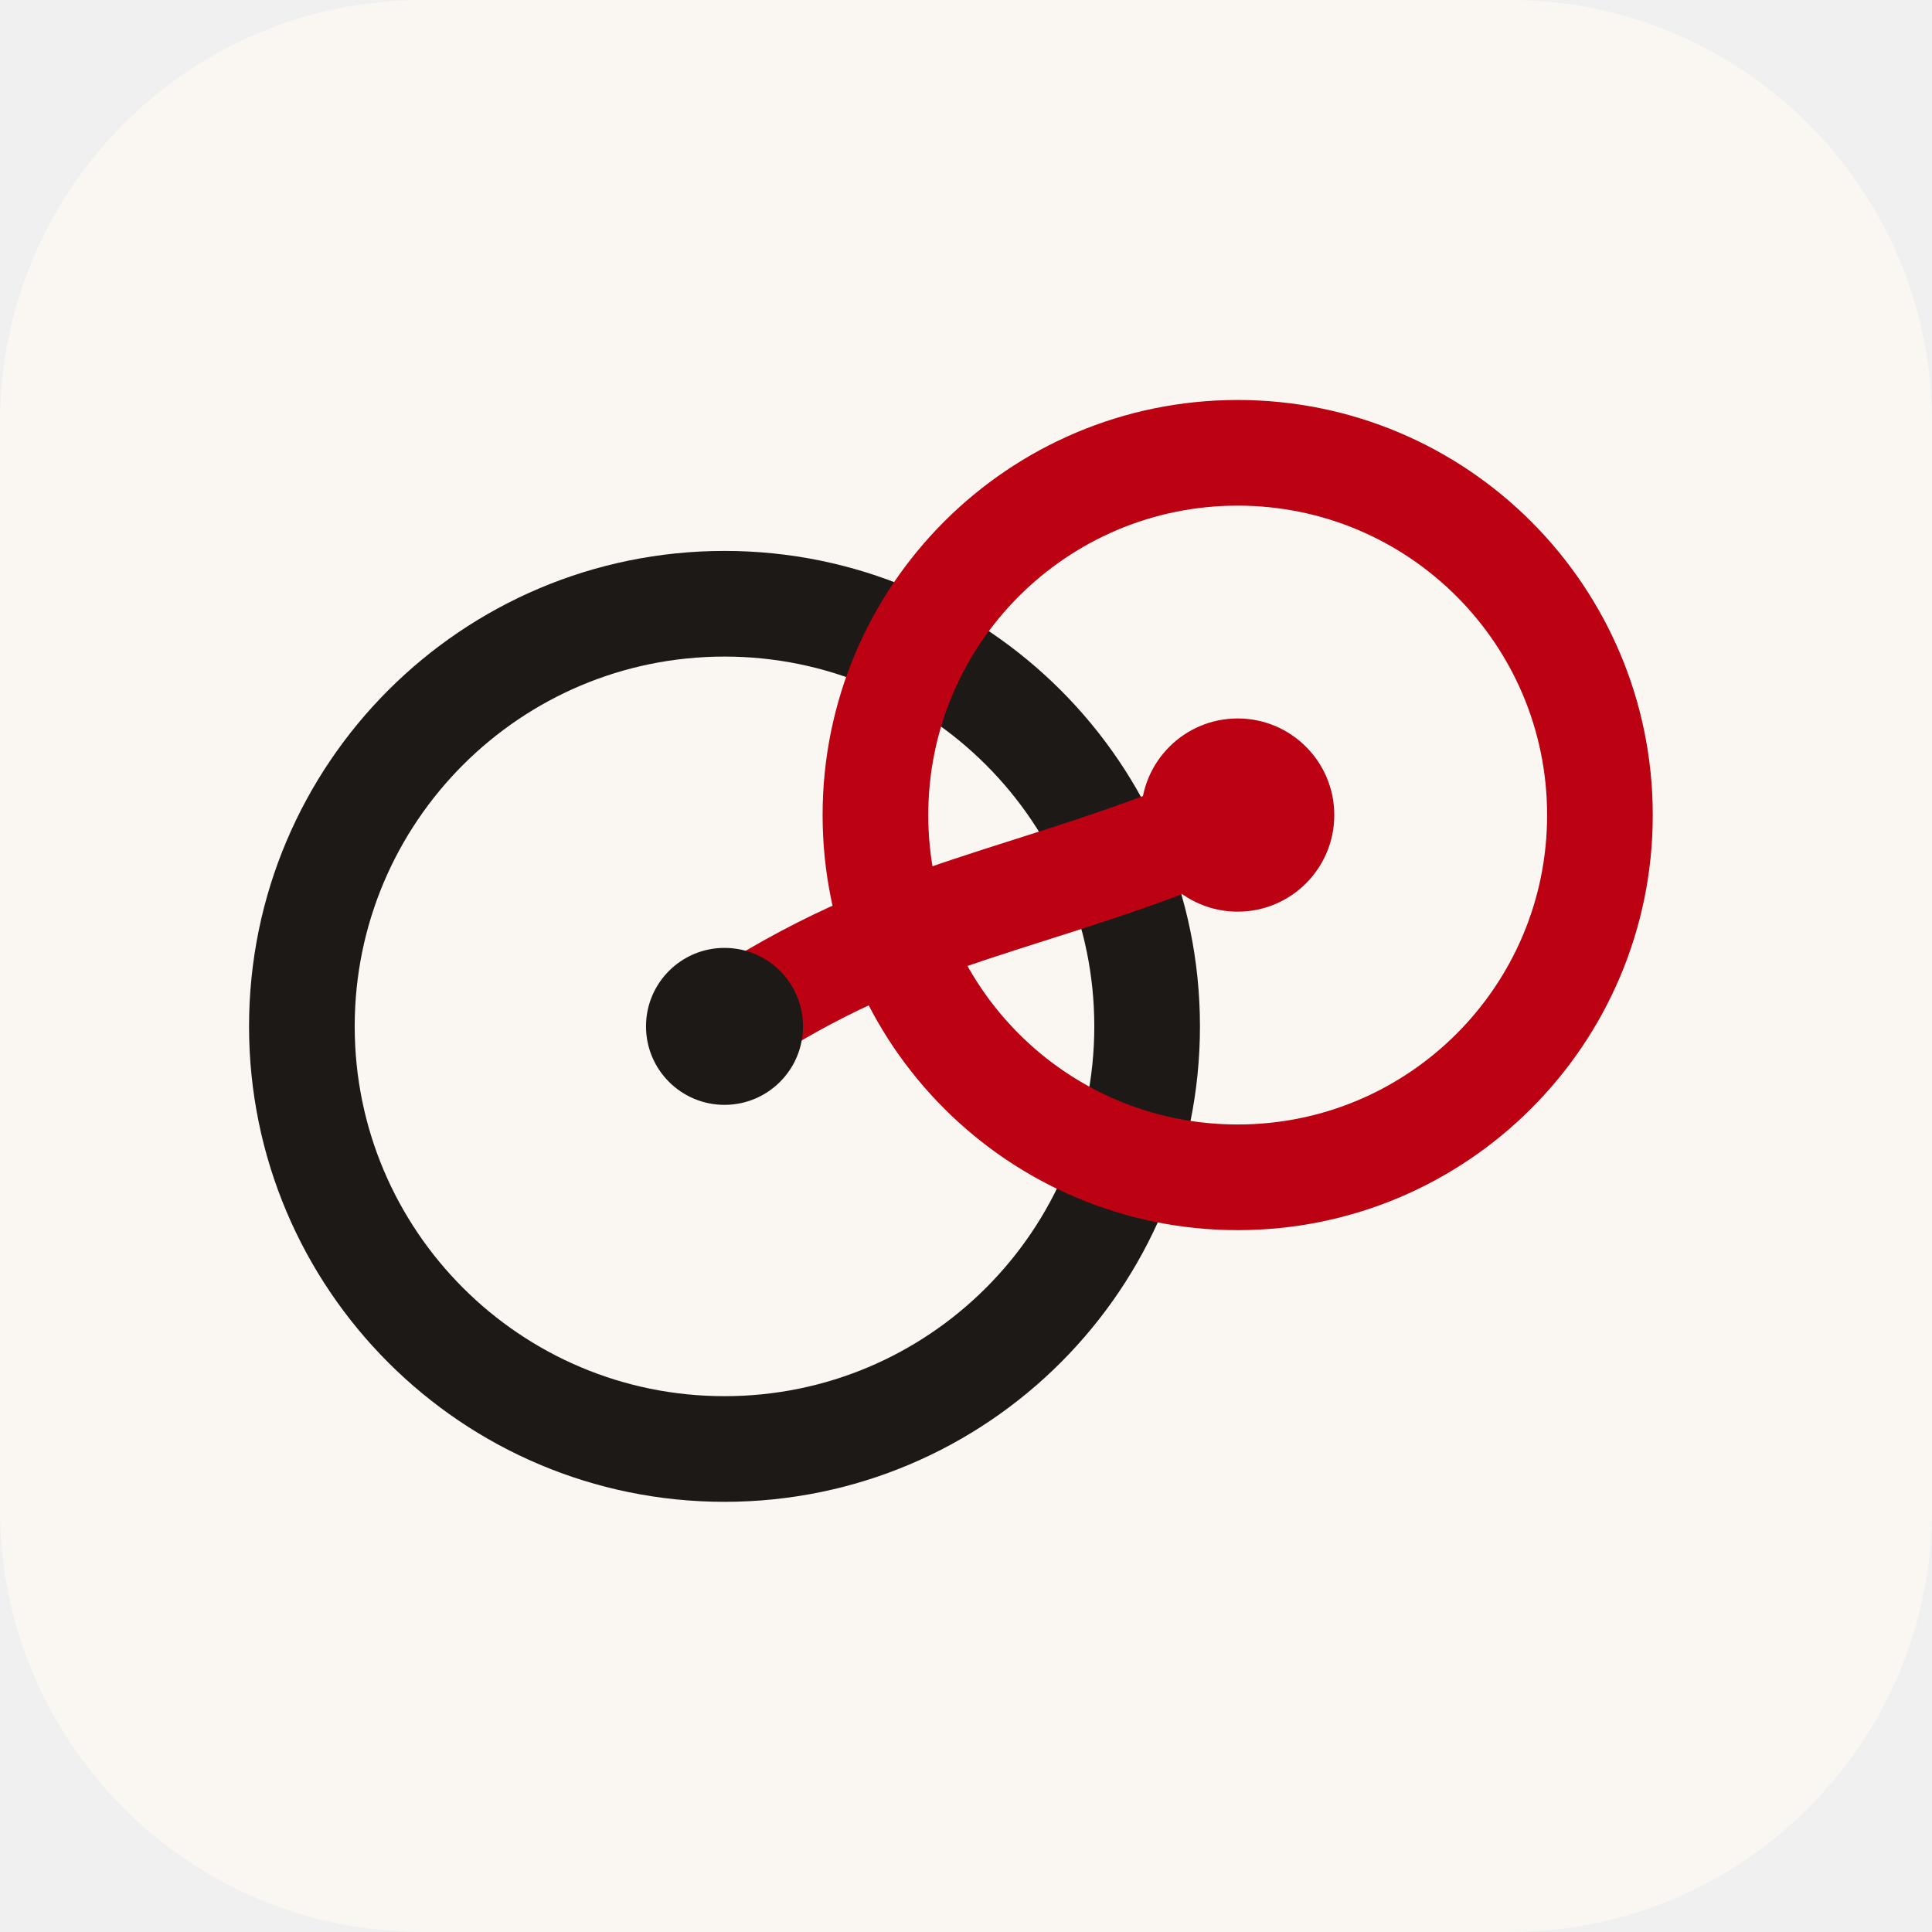
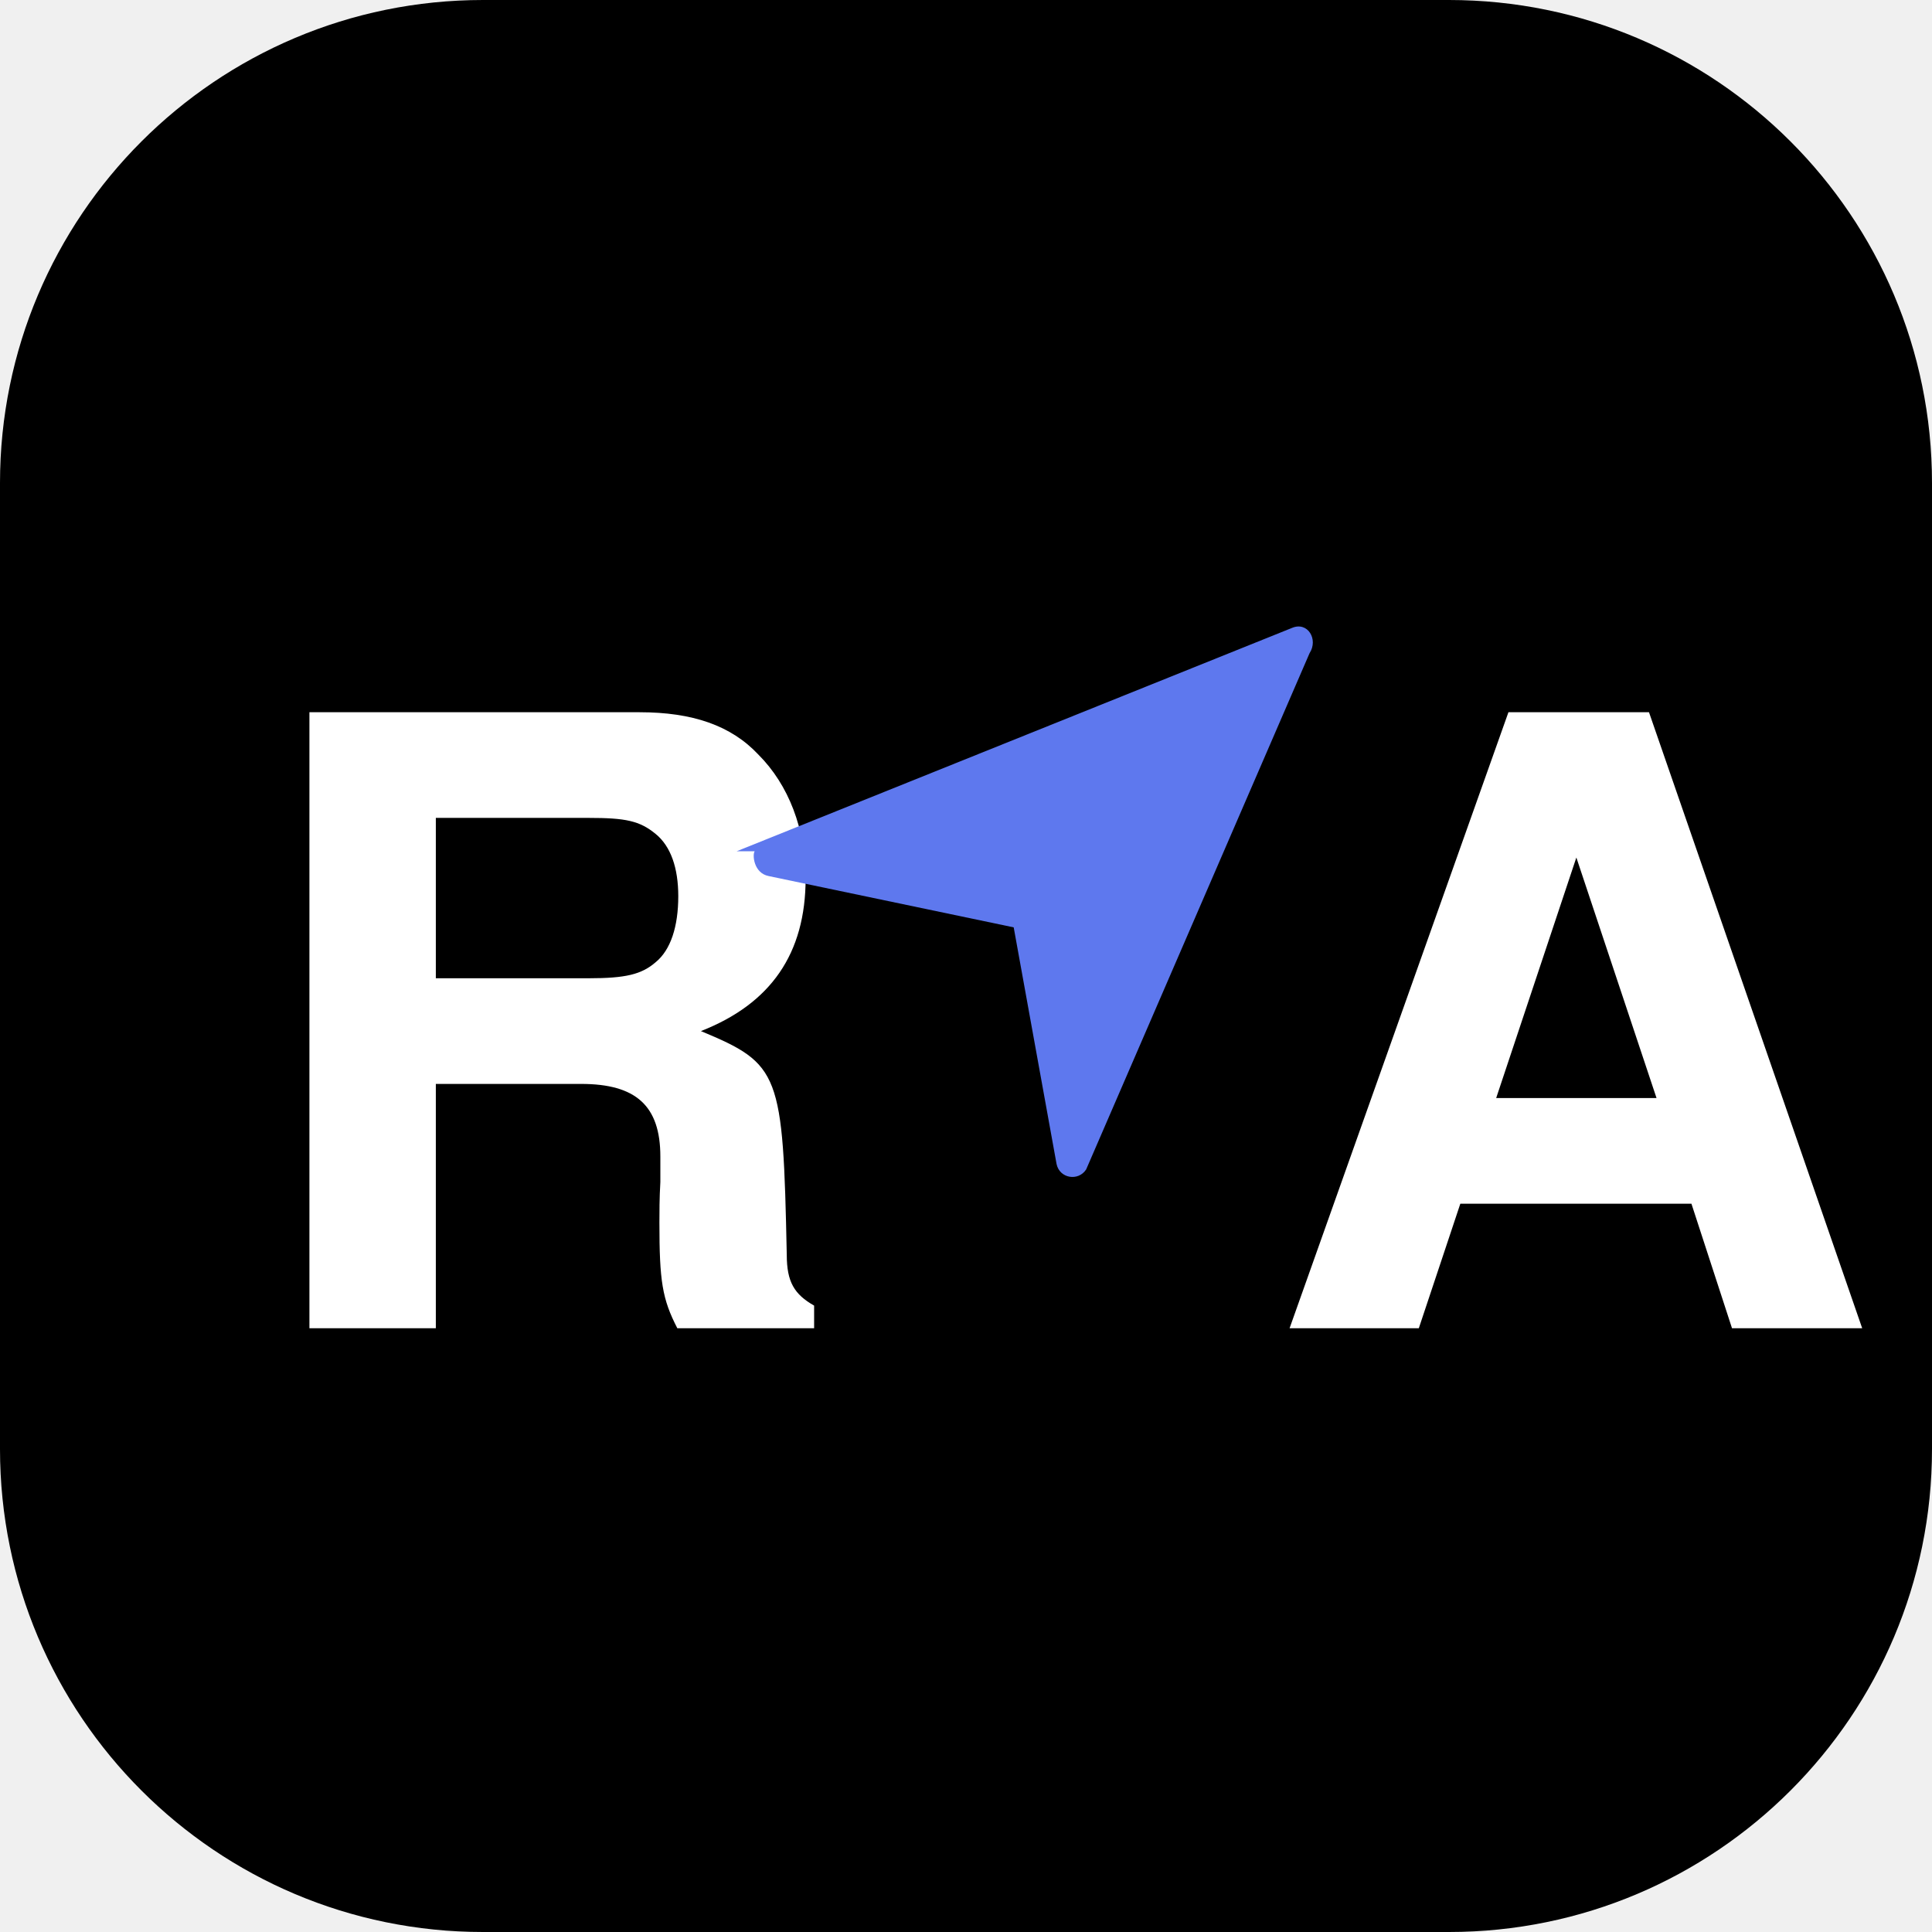
- <svg xmlns="http://www.w3.org/2000/svg" viewBox="0 0 64 64">
-   <rect width="64" height="64" rx="14" fill="#faf7f2" />
-   <circle cx="24" cy="34" r="14" fill="none" stroke="#1c1917" stroke-width="3.5" />
-   <circle cx="41" cy="27" r="12" fill="none" stroke="#bb0112" stroke-width="3.5" />
-   <path d="M24 34 C 30 30, 34 30, 41 27" fill="none" stroke="#bb0112" stroke-width="3.5" stroke-linecap="round" />
-   <circle cx="41" cy="27" r="3.2" fill="#bb0112" />
-   <circle cx="24" cy="34" r="2.6" fill="#1c1917" />
+ <svg xmlns="http://www.w3.org/2000/svg" viewBox="0 0 32 32" width="32" height="32">
+   <rect width="32" height="32" rx="8" fill="#000000" />
+   <text x="4" y="22" font-family="Helvetica Neue, Helvetica, Arial, sans-serif" font-size="14" font-weight="600" fill="#ffffff">R</text>
+   <path d="M12.2 14.1 21.4 10.4c.26-.11.44.19.29.42l-3.7 8.55c-.13.2-.44.15-.49-.09l-.71-3.92-4.06-.85c-.25-.05-.27-.36-.23-.41Z" fill="#5e78ee" />
+   <text x="21" y="22" font-family="Helvetica Neue, Helvetica, Arial, sans-serif" font-size="14" font-weight="600" fill="#ffffff">A</text>
</svg>
